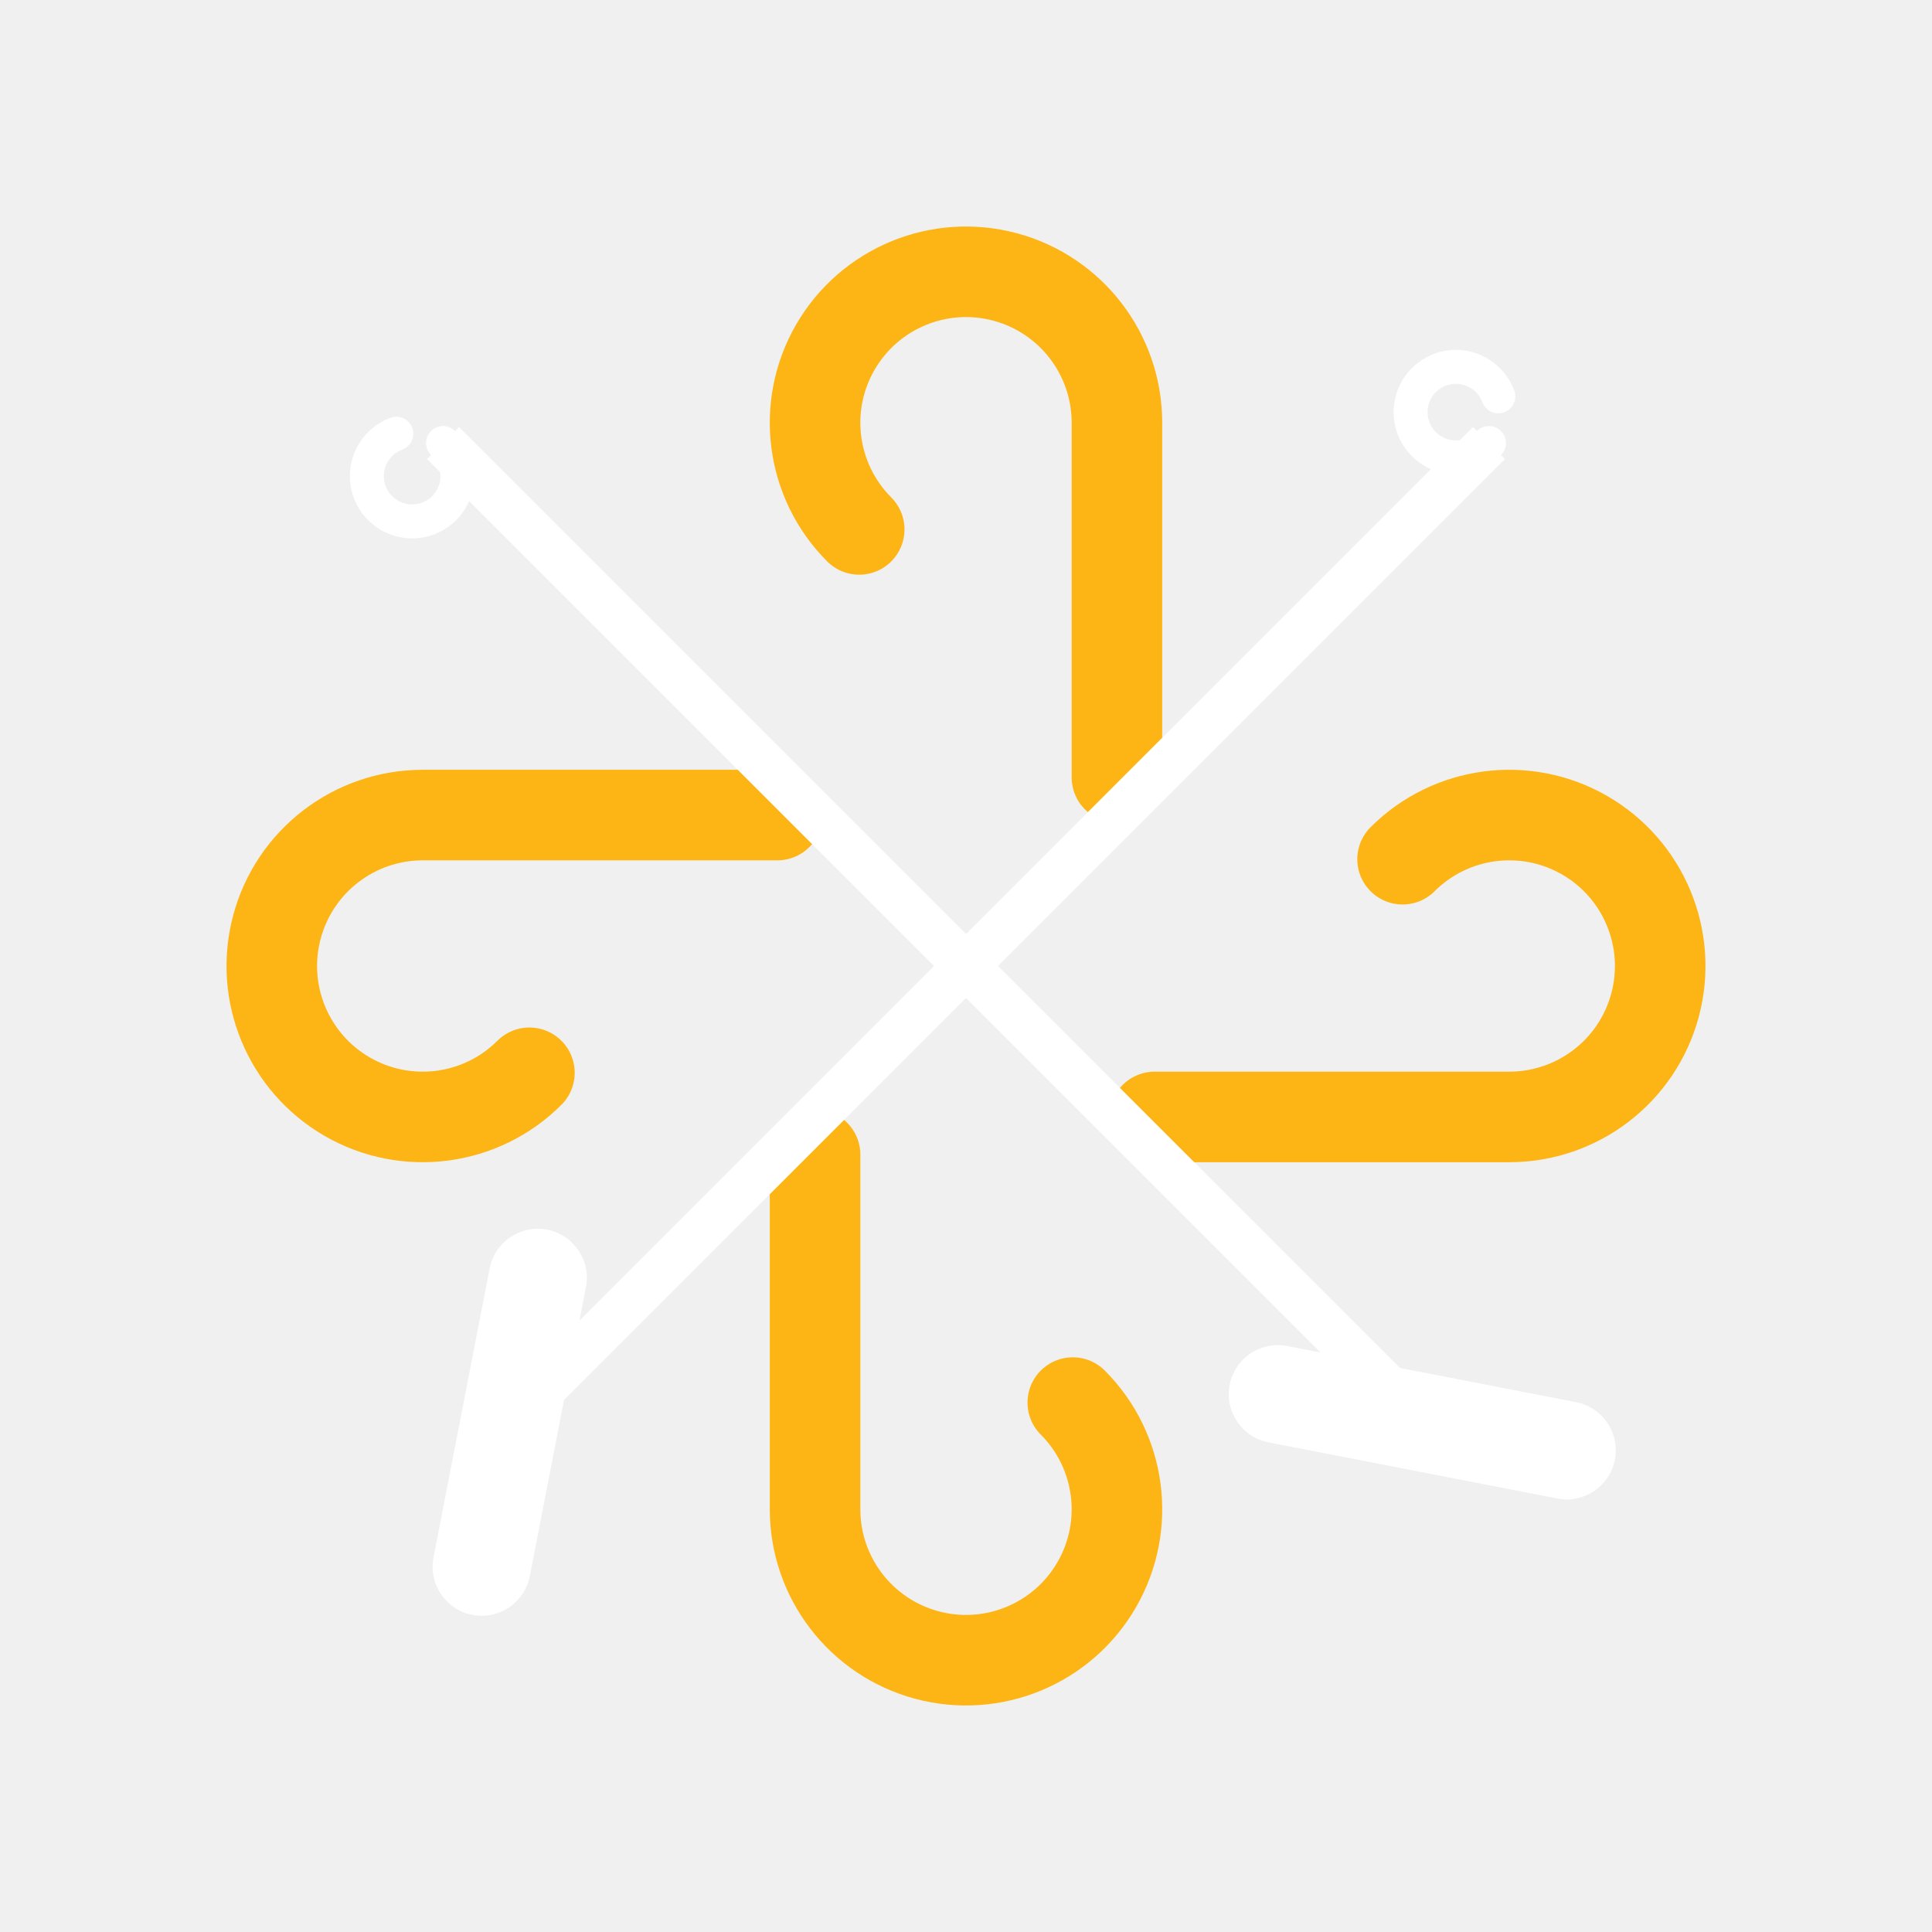
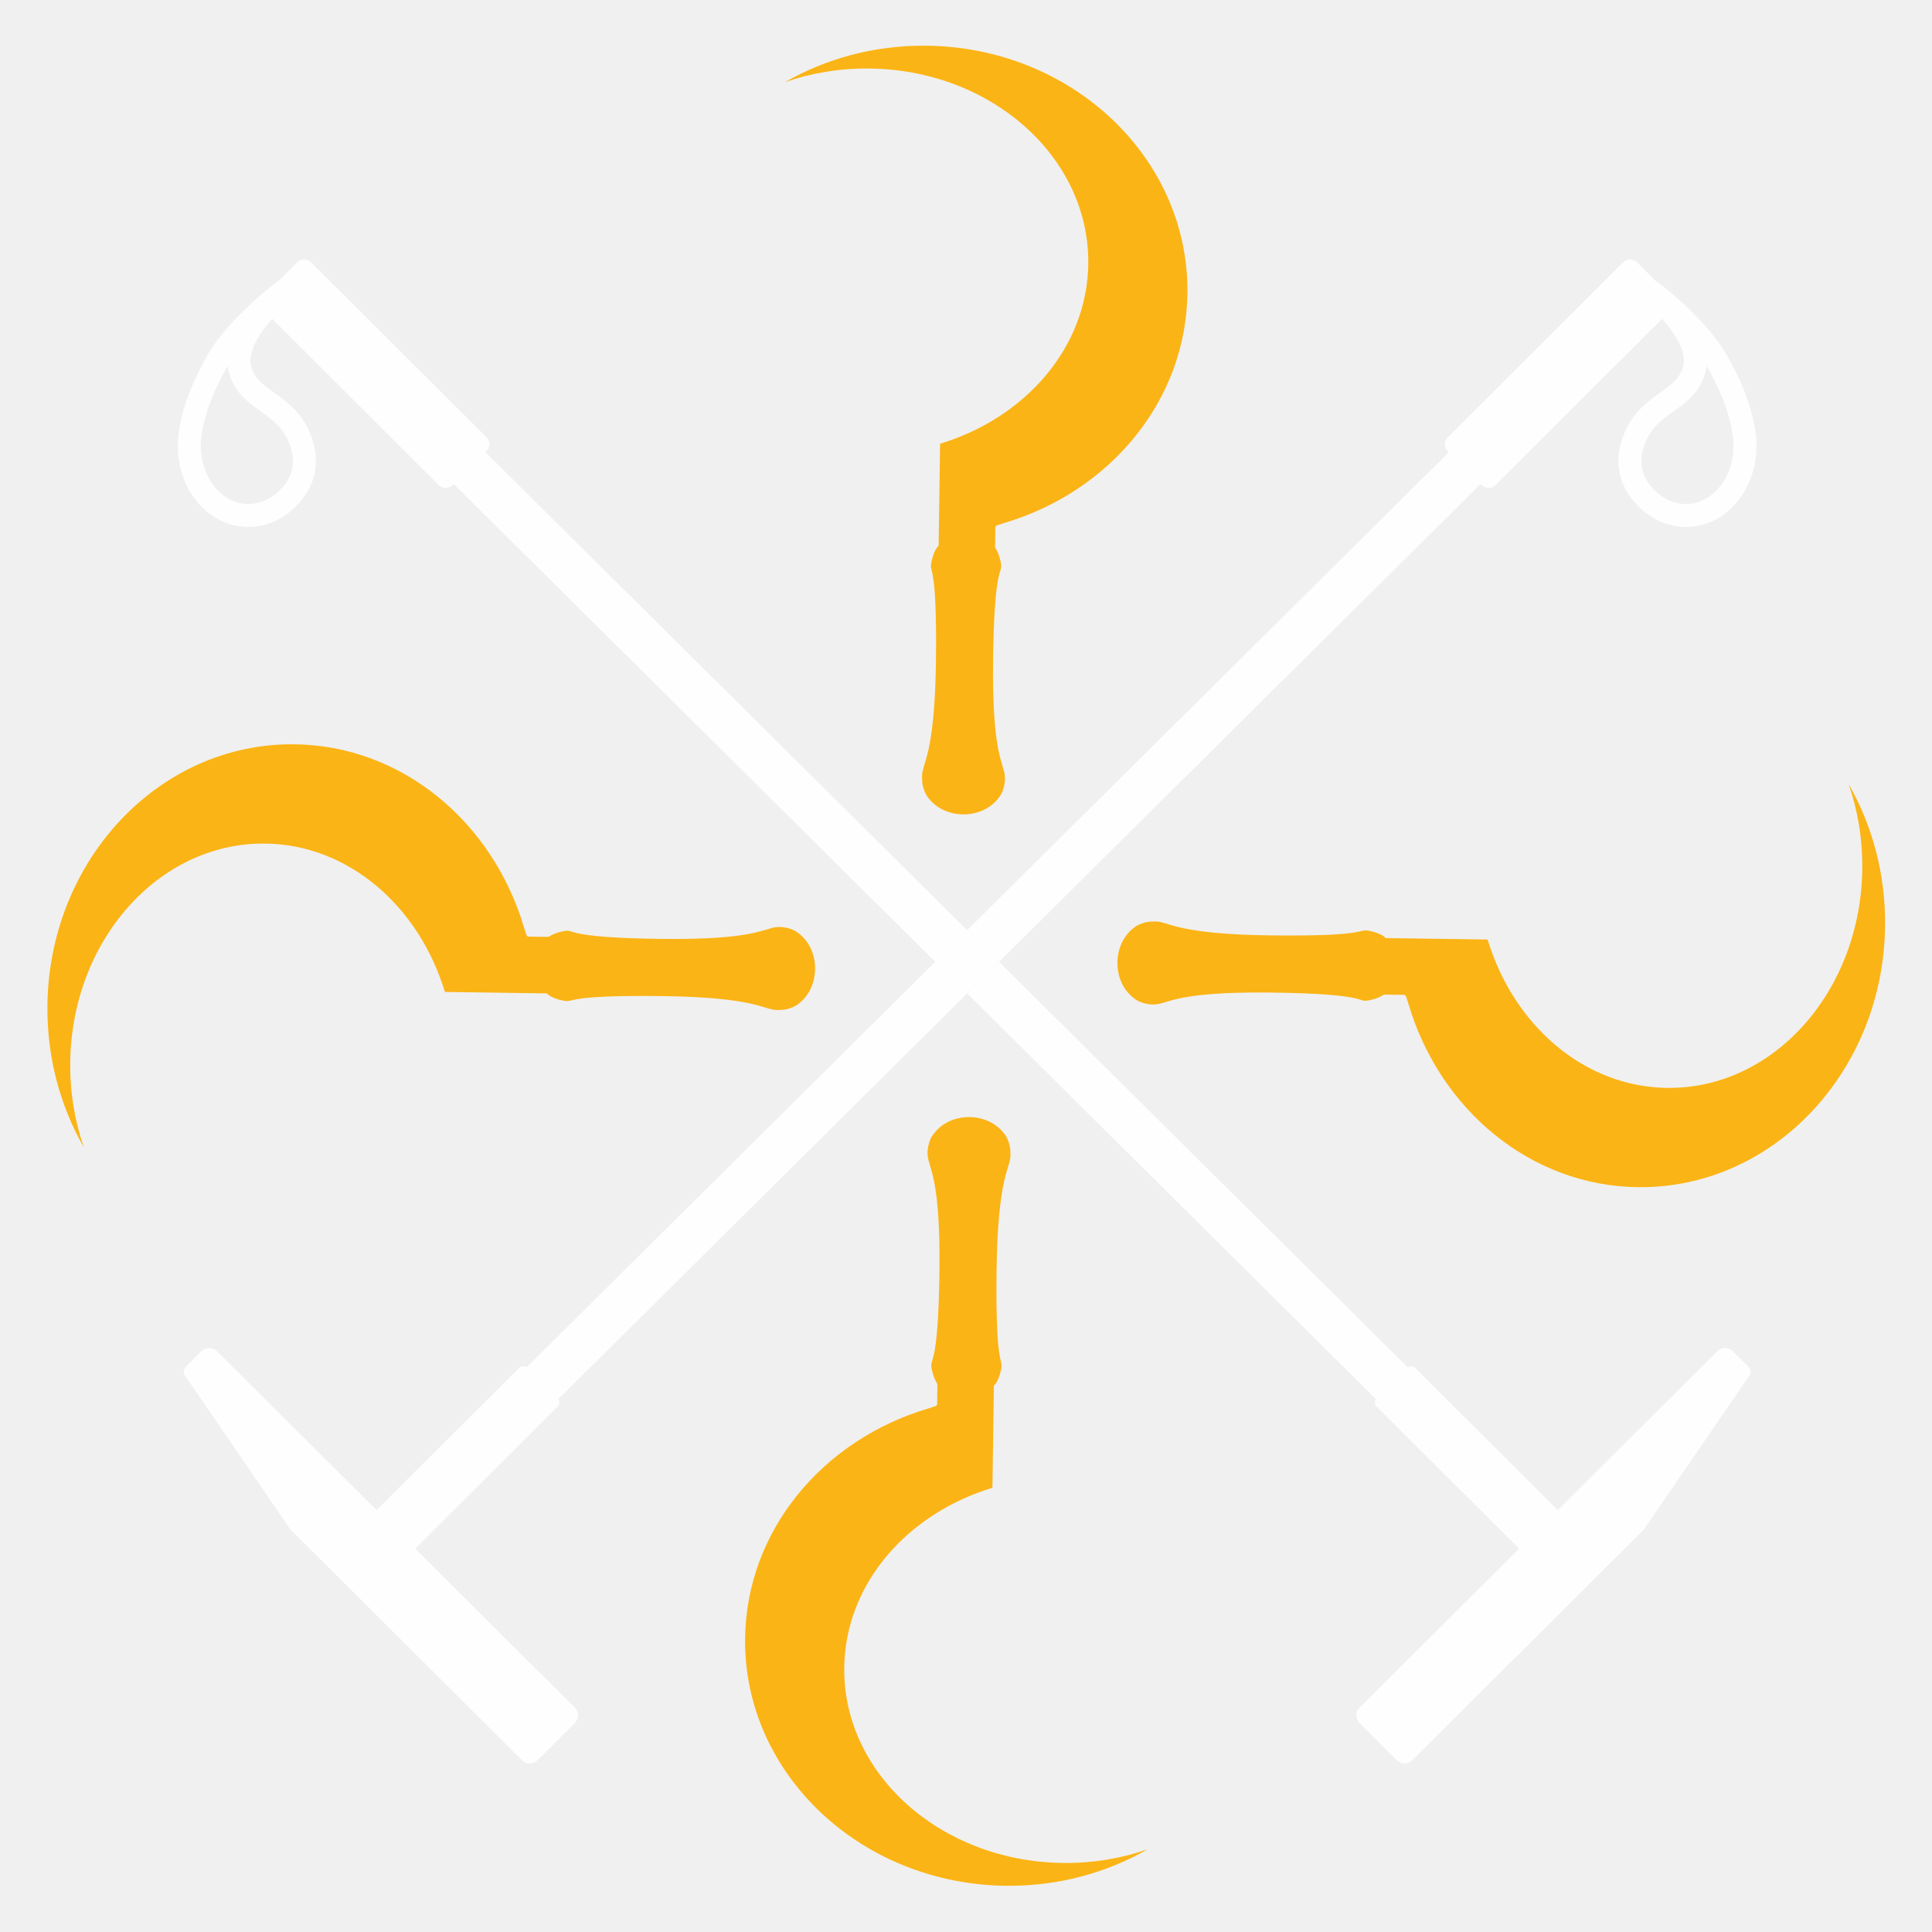
- <svg xmlns="http://www.w3.org/2000/svg" viewBox="0 0 512 512" width="512" height="512" role="img" aria-label="Druids Lodge Polo Club crest">
-   <g transform="translate(512 0) scale(-1 1)">
-     <g fill="none" stroke="#FDB515" stroke-width="24" stroke-linecap="round">
-       <path d="M 216 206 L 216 112 A 40 40 0 1 1 284.3 140.3" />
-       <path d="M 216 206 L 216 112 A 40 40 0 1 1 284.3 140.3" transform="rotate(90 256 256)" />
-       <path d="M 216 206 L 216 112 A 40 40 0 1 1 284.3 140.3" transform="rotate(180 256 256)" />
-       <path d="M 216 206 L 216 112 A 40 40 0 1 1 284.3 140.3" transform="rotate(270 256 256)" />
-     </g>
-   </g>
-   <g fill="#FFFFFF" stroke="#FFFFFF">
-     <g transform="rotate(45 256 256)">
-       <path d="M 256 60 L 256 424" stroke-width="12" stroke-linecap="butt" fill="none" />
-       <rect x="204" y="414" width="104" height="26" rx="13" transform="rotate(56 256 427)" stroke="none" />
-       <path d="M 256 60 A 12 12 0 1 1 249 49.5" stroke-width="9" stroke-linecap="round" fill="none" />
-     </g>
-     <g transform="rotate(-45 256 256)">
-       <path d="M 256 60 L 256 424" stroke-width="12" stroke-linecap="butt" fill="none" />
-       <rect x="204" y="414" width="104" height="26" rx="13" transform="rotate(56 256 427)" stroke="none" />
-       <path d="M 256 60 A 12 12 0 1 1 249 49.5" stroke-width="9" stroke-linecap="round" fill="none" />
-     </g>
+ <svg xmlns="http://www.w3.org/2000/svg" viewBox="56.25 36.85 107.20 107.20" width="512" height="512" role="img" aria-label="Druids Lodge Polo Club crest">
+   <g transform="translate(30.96296, 38.89077)" fill-rule="evenodd">
+     <path d="M54.493,49.822 C54.456,49.697 54.413,49.573 54.37,49.447 C52.644,43.579 47.591,39.307 41.584,39.257 C34.102,39.196 27.985,45.706 27.918,53.797 C27.895,56.667 28.64,59.349 29.94,61.622 C29.441,60.182 29.169,58.61 29.183,56.965 C29.238,50.178 34.07,44.717 39.973,44.766 C44.614,44.805 48.534,48.237 49.973,52.999 L55.636,53.079 C55.64,53.082 55.64,53.085 55.642,53.089 C55.751,53.225 56.069,53.38 56.501,53.473 C57.251,53.629 56.334,53.162 61.96,53.227 C67.282,53.289 67.67,54.004 68.402,54.001 C68.817,54 68.969,53.962 69.161,53.887 C69.192,53.878 69.217,53.869 69.245,53.858 C69.279,53.842 69.313,53.827 69.349,53.81 C69.446,53.765 69.528,53.713 69.597,53.653 C70.141,53.247 70.508,52.536 70.514,51.717 C70.521,50.888 70.156,50.164 69.608,49.753 C69.468,49.626 69.285,49.534 69.073,49.478 C69.016,49.459 68.958,49.445 68.897,49.433 C68.874,49.427 68.849,49.427 68.825,49.423 C68.748,49.411 68.673,49.394 68.592,49.394 C68.573,49.393 68.442,49.398 68.409,49.4 C67.66,49.453 67.225,50.116 62.003,50.056 C56.348,49.99 57.277,49.476 56.533,49.631 C56.208,49.697 55.929,49.806 55.772,49.917 C55.749,49.933 55.721,49.942 55.693,49.942 L54.626,49.93 C54.565,49.929 54.511,49.886 54.493,49.822" id="Fill-32" fill="#FBB415" />
+     <path d="M77.181,75.985 C77.056,76.022 76.931,76.066 76.807,76.108 C70.946,77.836 66.679,82.896 66.63,88.911 C66.569,96.401 73.071,102.528 81.151,102.595 C84.017,102.618 86.696,101.872 88.964,100.571 C87.526,101.07 85.958,101.342 84.314,101.328 C77.537,101.272 72.083,96.434 72.131,90.524 C72.17,85.877 75.597,81.951 80.354,80.511 L80.433,74.84 C80.437,74.837 80.44,74.836 80.444,74.834 C80.58,74.725 80.733,74.407 80.827,73.974 C80.983,73.223 80.516,74.142 80.582,68.508 C80.644,63.179 81.357,62.79 81.355,62.058 C81.353,61.642 81.314,61.49 81.24,61.297 C81.232,61.267 81.223,61.242 81.211,61.214 C81.196,61.179 81.181,61.145 81.163,61.11 C81.119,61.012 81.067,60.929 81.006,60.861 C80.6,60.317 79.892,59.949 79.073,59.942 C78.246,59.936 77.523,60.301 77.112,60.85 C76.986,60.99 76.894,61.174 76.838,61.385 C76.819,61.442 76.804,61.501 76.792,61.562 C76.789,61.585 76.786,61.61 76.782,61.634 C76.771,61.711 76.754,61.787 76.754,61.868 C76.753,61.886 76.757,62.018 76.759,62.051 C76.811,62.801 77.474,63.236 77.414,68.466 C77.348,74.128 76.834,73.197 76.99,73.942 C77.057,74.267 77.164,74.547 77.275,74.704 C77.292,74.728 77.3,74.755 77.3,74.784 L77.289,75.852 C77.288,75.913 77.245,75.965 77.181,75.985" id="Fill-34" fill="#FBB415" />
+     <path d="M103.31,53.267 C103.347,53.394 103.39,53.516 103.432,53.642 C105.158,59.51 110.212,63.782 116.219,63.832 C123.7,63.893 129.817,57.384 129.884,49.292 C129.908,46.422 129.163,43.74 127.863,41.468 C128.361,42.907 128.633,44.479 128.619,46.124 C128.564,52.911 123.732,58.372 117.829,58.323 C113.189,58.284 109.268,54.853 107.829,50.09 L102.166,50.011 C102.163,50.007 102.162,50.004 102.161,50 C102.052,49.864 101.733,49.709 101.301,49.616 C100.551,49.46 101.468,49.927 95.843,49.862 C90.521,49.8 90.132,49.085 89.401,49.088 C88.986,49.089 88.833,49.127 88.641,49.202 C88.611,49.211 88.586,49.22 88.558,49.231 C88.523,49.247 88.489,49.262 88.454,49.28 C88.356,49.324 88.275,49.376 88.205,49.436 C87.662,49.842 87.295,50.553 87.289,51.372 C87.281,52.201 87.646,52.925 88.194,53.336 C88.334,53.463 88.518,53.555 88.729,53.611 C88.786,53.63 88.845,53.644 88.905,53.656 C88.929,53.662 88.953,53.662 88.977,53.667 C89.054,53.678 89.13,53.695 89.21,53.695 C89.23,53.696 89.361,53.691 89.394,53.689 C90.143,53.638 90.577,52.973 95.799,53.033 C101.455,53.099 100.525,53.613 101.269,53.458 C101.594,53.392 101.873,53.283 102.03,53.172 C102.054,53.156 102.081,53.147 102.109,53.147 L103.177,53.159 C103.237,53.16 103.291,53.203 103.31,53.267" id="Fill-36" fill="#FBB415" />
+     <path d="M80.621,27.104 C80.748,27.067 80.872,27.023 80.996,26.981 C86.856,25.253 91.123,20.193 91.173,14.178 C91.234,6.687 84.732,0.56 76.652,0.494 C73.786,0.471 71.107,1.217 68.839,2.518 C70.276,2.019 71.845,1.747 73.488,1.761 C80.265,1.816 85.72,6.654 85.672,12.565 C85.632,17.212 82.205,21.138 77.449,22.579 L77.369,28.249 C77.366,28.252 77.363,28.253 77.359,28.255 C77.223,28.363 77.069,28.681 76.976,29.115 C76.819,29.866 77.286,28.947 77.221,34.581 C77.159,39.91 76.445,40.299 76.448,41.031 C76.45,41.446 76.488,41.599 76.562,41.792 C76.571,41.82 76.58,41.847 76.591,41.875 C76.607,41.91 76.621,41.944 76.639,41.979 C76.683,42.077 76.735,42.159 76.796,42.228 C77.202,42.772 77.911,43.14 78.729,43.146 C79.556,43.153 80.28,42.788 80.691,42.239 C80.817,42.099 80.908,41.915 80.965,41.704 C80.984,41.646 80.999,41.588 81.01,41.527 C81.014,41.504 81.017,41.479 81.021,41.455 C81.032,41.377 81.049,41.301 81.049,41.222 C81.05,41.203 81.045,41.071 81.043,41.038 C80.992,40.287 80.328,39.853 80.388,34.623 C80.454,28.961 80.968,29.892 80.813,29.147 C80.746,28.823 80.638,28.542 80.527,28.384 C80.511,28.361 80.502,28.334 80.502,28.305 L80.514,27.237 C80.515,27.175 80.558,27.123 80.621,27.104" id="Fill-38" fill="#FBB415" />
+     <path d="M119.923,18.584 C119.95,18.479 119.969,18.374 119.981,18.267 C121.261,20.473 121.449,21.986 121.468,22.537 C121.503,23.44 121.242,24.292 120.733,24.938 C120.249,25.553 119.598,25.902 118.896,25.923 C118.198,25.945 117.52,25.636 116.989,25.051 C116.364,24.361 116.206,23.592 116.512,22.698 C116.846,21.717 117.479,21.264 118.147,20.785 C118.844,20.288 119.632,19.726 119.923,18.584 Z M107.439,24.817 L107.494,24.872 C107.709,25.085 108.056,25.087 108.268,24.874 L109.841,23.307 L110.622,22.528 L117.52,15.646 C118.214,16.449 118.886,17.486 118.687,18.261 C118.509,18.958 118.021,19.308 117.4,19.751 C116.673,20.269 115.768,20.916 115.304,22.281 C114.85,23.614 115.108,24.865 116.047,25.9 C116.099,25.955 116.148,26.009 116.201,26.061 C116.967,26.823 117.934,27.224 118.946,27.194 C120.028,27.161 121.019,26.641 121.738,25.728 C122.431,24.848 122.789,23.701 122.744,22.499 C122.712,21.688 122.45,19.971 121.045,17.572 C119.873,15.571 117.341,13.664 117.234,13.584 L117.218,13.605 L116.128,12.519 C115.912,12.305 115.565,12.304 115.353,12.516 L107.891,19.96 L107.057,20.792 L105.615,22.231 C105.403,22.443 105.403,22.789 105.618,23.003 L105.674,23.058 L78.951,49.572 L80.72,51.327 L107.439,24.817 Z" id="Fill-40" fill="#FEFEFE" />
+     <path d="M54.508,73.824 C54.377,73.739 54.2,73.753 54.085,73.868 L46.182,81.752 L37.308,72.913 C37.08,72.686 36.693,72.705 36.442,72.954 L35.609,73.787 C35.471,73.922 35.444,74.128 35.544,74.272 L41.368,82.779 C41.387,82.809 41.41,82.835 41.435,82.86 L54.274,95.65 C54.501,95.877 54.889,95.857 55.139,95.606 L57.157,93.593 C57.408,93.342 57.428,92.956 57.2,92.73 L48.326,83.89 L56.231,76.005 C56.345,75.891 56.359,75.714 56.273,75.584 L78.951,53.083 L77.182,51.327 L54.508,73.824 Z" id="Fill-42" fill="#FEFEFE" />
+     <path d="M121.461,72.954 C121.209,72.705 120.823,72.686 120.595,72.913 L111.721,81.752 L103.818,73.868 C103.703,73.753 103.525,73.739 103.394,73.824 L80.72,51.327 L78.951,53.083 L101.629,75.584 C101.544,75.714 101.557,75.891 101.672,76.005 L109.577,83.89 L100.703,92.73 C100.474,92.957 100.495,93.342 100.745,93.593 L102.763,95.607 C103.013,95.857 103.402,95.877 103.629,95.65 L116.468,82.86 C116.492,82.835 116.515,82.809 116.535,82.779 L122.36,74.272 C122.459,74.128 122.431,73.922 122.294,73.787 L121.461,72.954 Z" id="Fill-44" fill="#FEFEFE" />
+     <path d="M39.755,20.785 C40.424,21.264 41.057,21.717 41.391,22.698 C41.696,23.593 41.539,24.361 40.914,25.051 C40.383,25.636 39.705,25.945 39.006,25.924 C38.305,25.902 37.653,25.553 37.169,24.938 C36.66,24.293 36.399,23.44 36.434,22.536 C36.454,21.986 36.642,20.473 37.922,18.267 C37.934,18.374 37.953,18.479 37.979,18.584 C38.271,19.726 39.059,20.288 39.755,20.785 Z M52.229,23.058 L52.284,23.004 C52.499,22.789 52.5,22.443 52.288,22.23 L50.846,20.792 L50.011,19.96 L42.55,12.516 C42.337,12.303 41.99,12.304 41.775,12.519 L40.685,13.605 L40.668,13.584 C40.562,13.663 38.03,15.572 36.857,17.572 C35.453,19.971 35.191,21.688 35.159,22.499 C35.114,23.701 35.471,24.847 36.165,25.729 C36.884,26.641 37.875,27.16 38.957,27.194 C39.969,27.224 40.936,26.824 41.701,26.061 C41.754,26.009 41.804,25.955 41.855,25.9 C42.795,24.865 43.052,23.614 42.599,22.281 C42.134,20.917 41.23,20.27 40.502,19.751 C39.882,19.308 39.394,18.958 39.215,18.261 C39.017,17.487 39.688,16.45 40.383,15.646 L47.281,22.528 L48.062,23.307 L49.634,24.874 C49.847,25.086 50.193,25.086 50.409,24.873 L50.464,24.817 L77.183,51.327 L78.951,49.572 L52.229,23.058 Z" id="Fill-46" fill="#FEFEFE" />
+     <polygon id="Fill-48" fill="#FEFEFE" points="78.951 49.572 77.182 51.327 78.951 53.083 80.72 51.327" />
  </g>
</svg>
